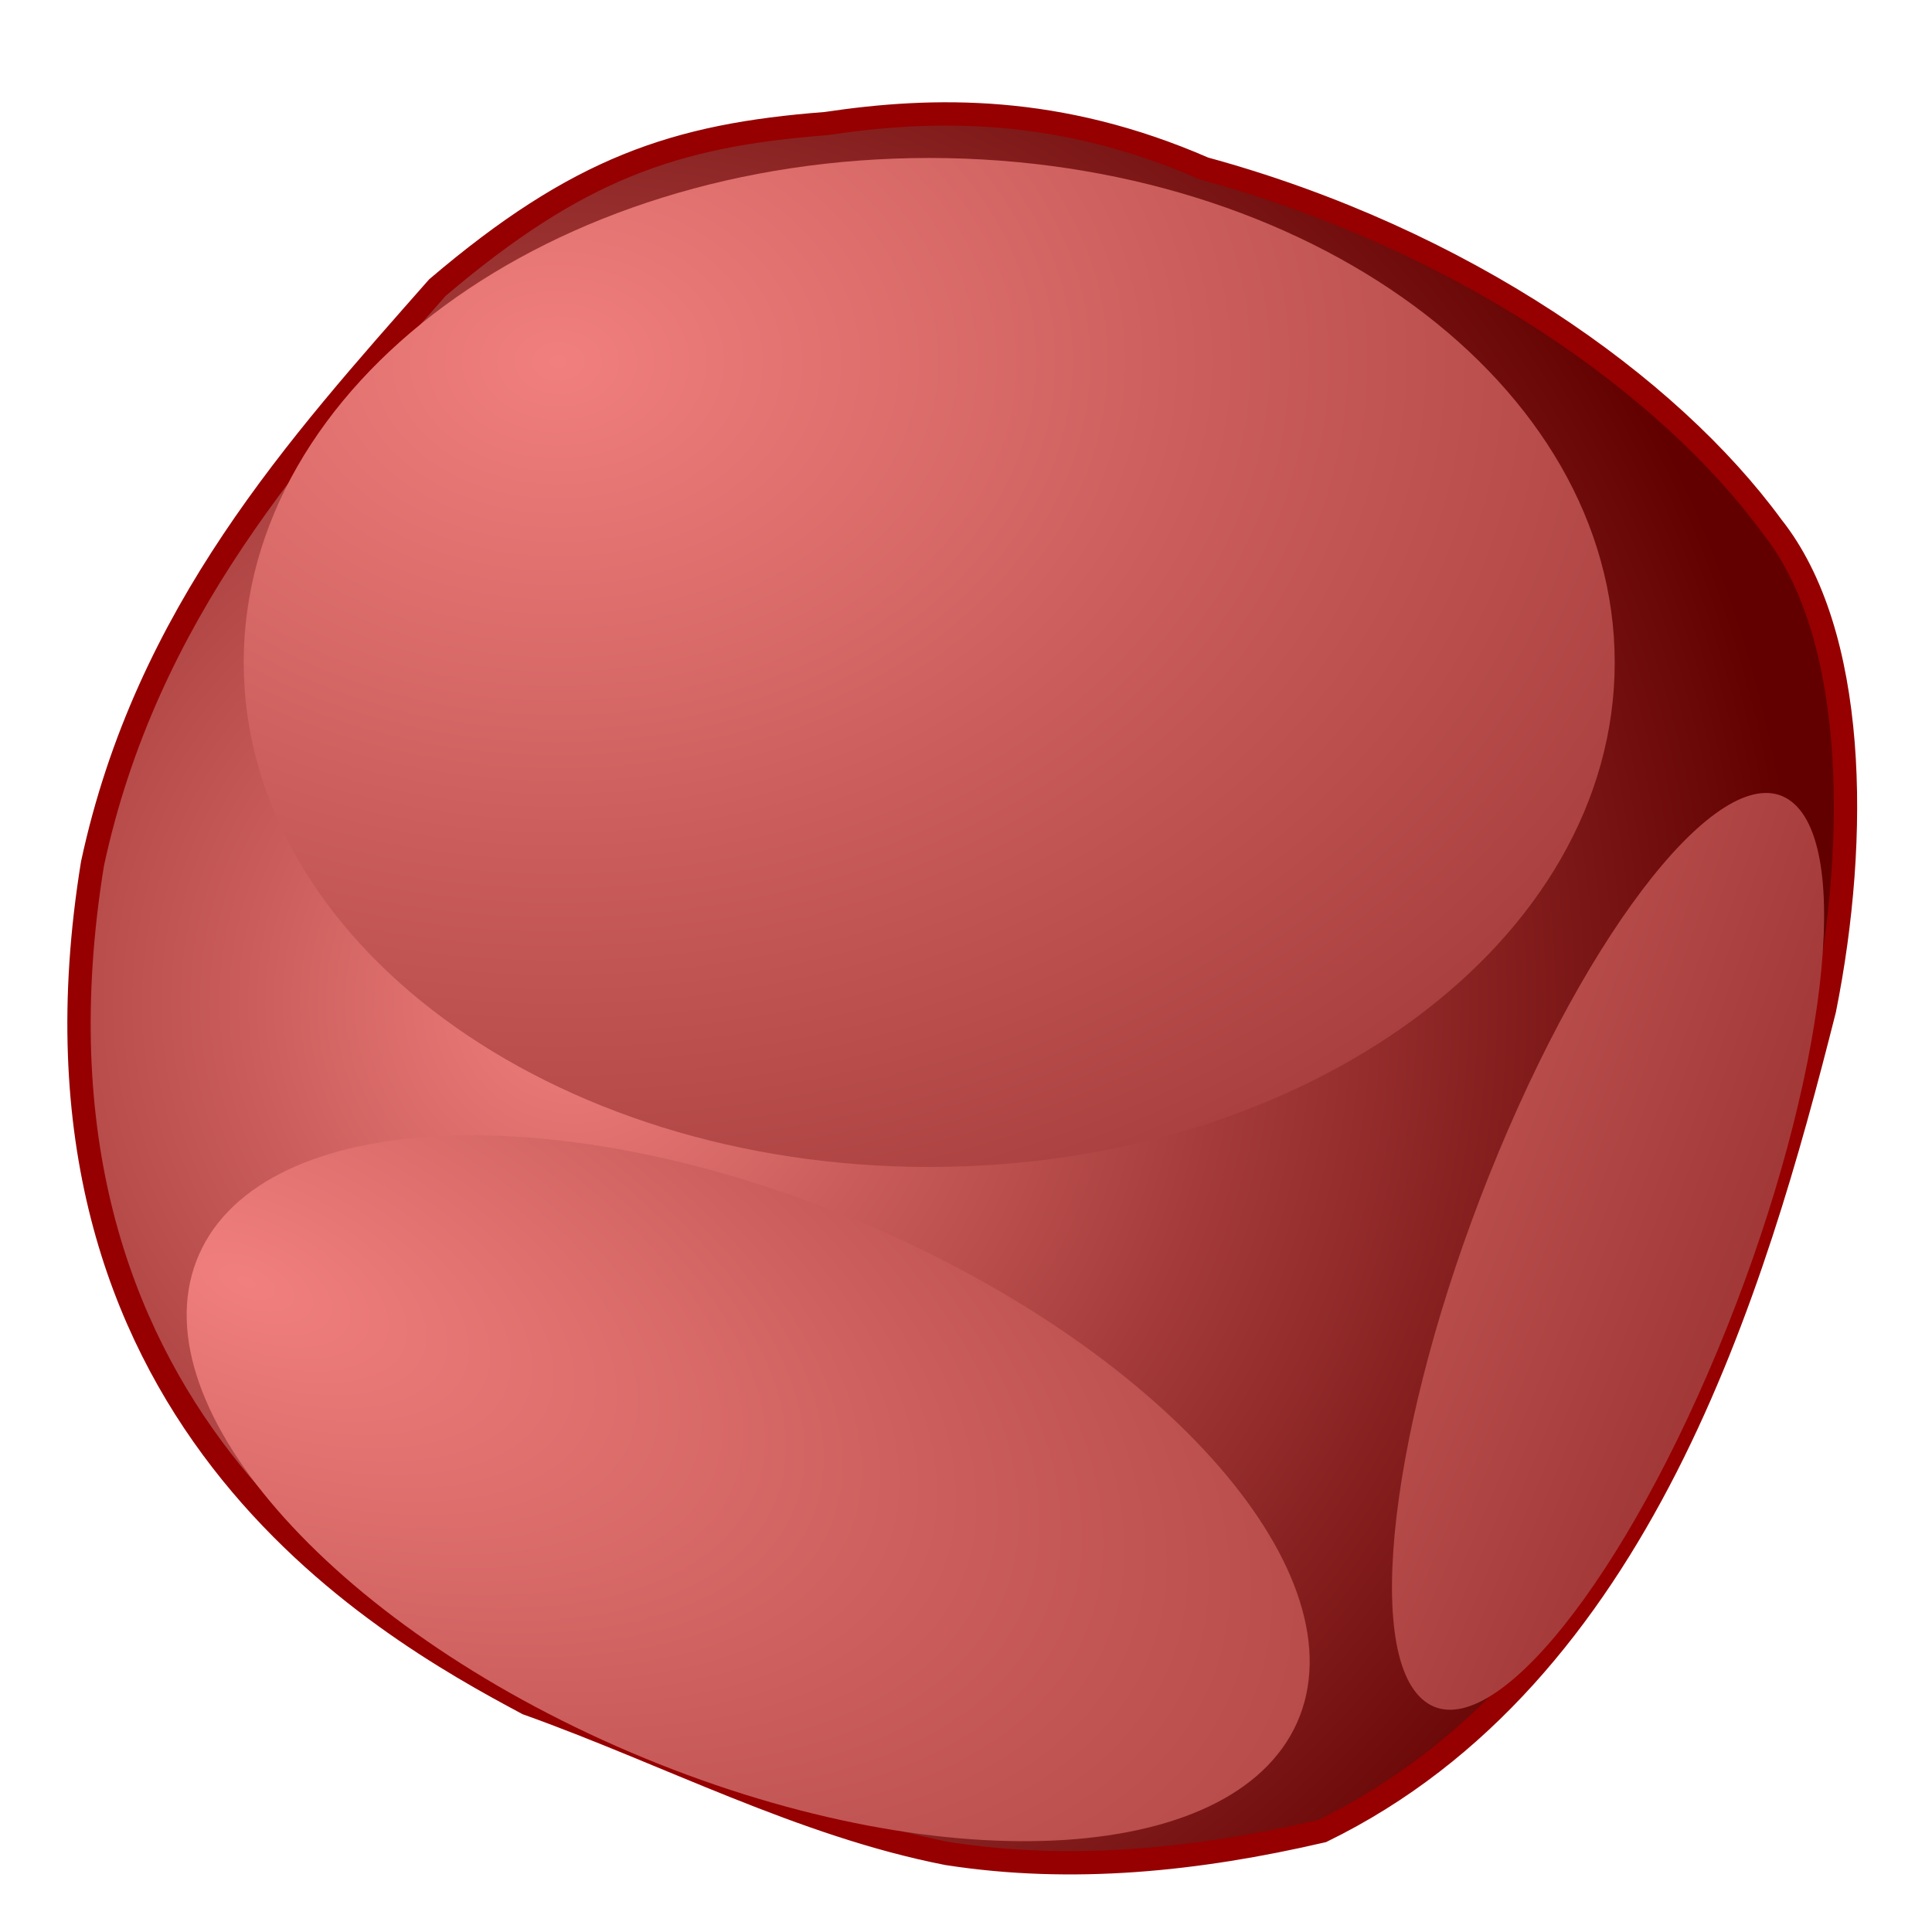
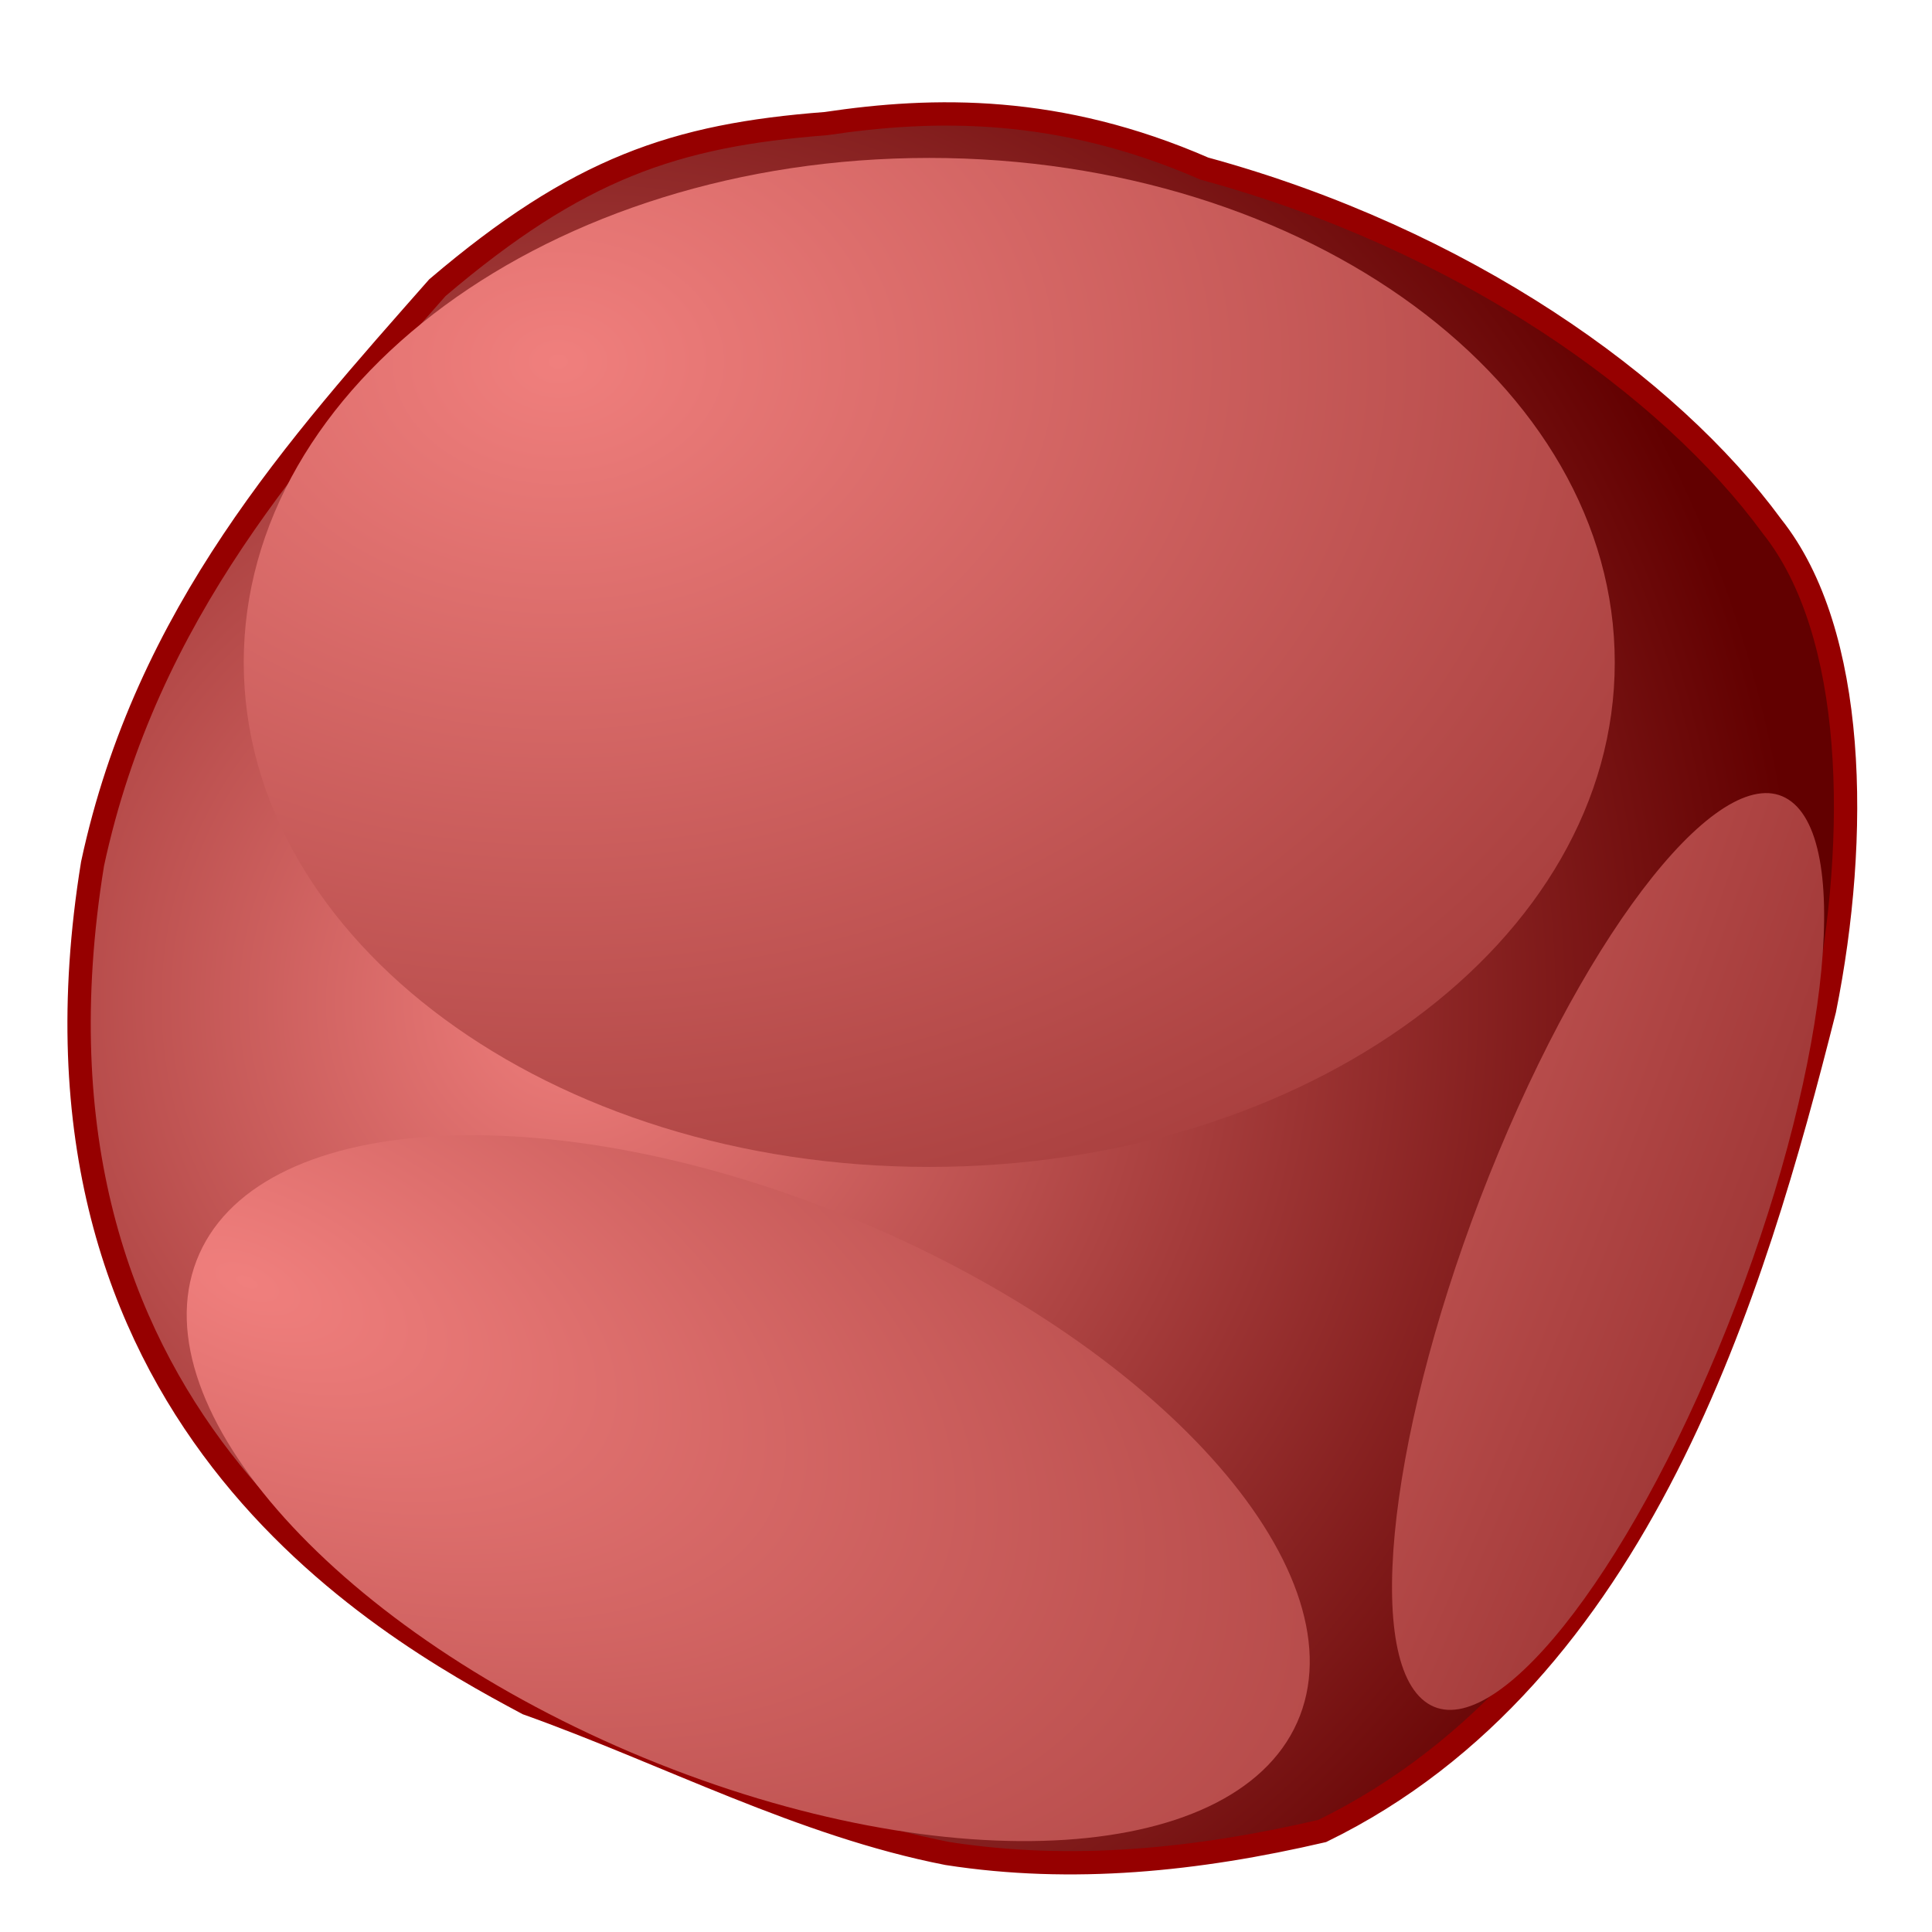
- <svg xmlns="http://www.w3.org/2000/svg" xmlns:xlink="http://www.w3.org/1999/xlink" id="svg559" height="80" width="80" version="1.0" y="0" x="0">
+ <svg xmlns="http://www.w3.org/2000/svg" xmlns:xlink="http://www.w3.org/1999/xlink" version="1.0" x="0" y="0" width="80" height="80" id="svg559">
  <defs id="defs561">
+     <linearGradient id="linearGradient579">
+       <stop style="stop-color:#ffffff;stop-opacity:1;" offset="0" id="stop580" />
+       <stop style="stop-color:#656566;stop-opacity:1;" offset="1" id="stop581" />
+     </linearGradient>
    <linearGradient id="linearGradient564">
-       <stop id="stop565" stop-color="#f07f7d" offset="0" />
-       <stop id="stop566" stop-color="#620000" offset="1" />
+       <stop style="stop-color:#f07f7d;stop-opacity:1;" offset="0" id="stop565" />
+       <stop style="stop-color:#620000;stop-opacity:1;" offset="1" id="stop566" />
    </linearGradient>
-     <radialGradient id="radialGradient568" xlink:href="#linearGradient564" cy=".508" cx=".277" r=".704" />
-     <radialGradient id="radialGradient570" xlink:href="#linearGradient564" cy=".203" cx=".229" r="1.809" />
-     <radialGradient id="radialGradient572" xlink:href="#linearGradient564" cy=".497" cx=".043" r="2.404" />
-     <radialGradient id="radialGradient574" xlink:href="#linearGradient564" cy="-2.547" cx=".232" r="6.407" />
+     <linearGradient x1="0.302" y1="0.617" x2="0.888" y2="0.602" id="linearGradient567" xlink:href="#linearGradient579" />
+     <radialGradient cx="0.277" cy="0.508" r="0.704" fx="0.277" fy="0.508" id="radialGradient568" xlink:href="#linearGradient564" />
+     <radialGradient cx="0.229" cy="0.203" r="1.809" fx="0.229" fy="0.203" id="radialGradient570" xlink:href="#linearGradient564" />
+     <radialGradient cx="4.327909e-2" cy="0.497" r="2.403" fx="4.327909e-2" fy="0.497" id="radialGradient572" xlink:href="#linearGradient564" />
+     <radialGradient cx="0.232" cy="-2.547" r="6.407" fx="0.232" fy="-2.547" id="radialGradient574" xlink:href="#linearGradient564" />
+     <radialGradient cx="0.678" cy="0.328" r="0.743" fx="0.678" fy="0.328" id="radialGradient582" xlink:href="#linearGradient579" />
  </defs>
  <g id="g588">
-     <path id="path572" d="m360.47 51.125c-16.19 1.24-26.61 4.791-41.65 17.585-14.93 16.948-31.2 34.85-36.98 61.77-9.57 58.93 30.96 81.67 46.63 90.04 15 5.36 29.43 13.03 45.01 16.08 13.4 2.08 26.8 0.7 40.2-2.41 34.13-16.65 46.3-58.13 53.86-88.06 3.73-18.58 3.45-40.42-5.63-51.821-11.04-15.098-33.07-30.773-60.87-38.361-15.61-6.807-28.98-6.556-40.57-4.823z" transform="matrix(.38621 0 0 .38621 -105.02 -14.627)" stroke="#960000" stroke-width="2.5" fill="url(#radialGradient568)" />
-     <ellipse id="path569" fill-rule="evenodd" rx="65.146" ry="46.772" transform="matrix(.43572 0 0 .44664 -21.932 -18.827)" cy="103.57" cx="138.64" fill="url(#radialGradient570)" />
-     <ellipse id="path571" fill-rule="evenodd" rx="60.135" ry="28.397" transform="matrix(.37994 .15658 -.15114 .39361 -81.124 -67.585)" cy="182.08" cx="367.49" fill="url(#radialGradient572)" />
-     <ellipse id="path573" fill-rule="evenodd" rx="60.135" ry="21.715" transform="matrix(.12826 -.30808 .20865 .18938 -34.502 164.28)" cy="188.76" cx="481.08" fill="url(#radialGradient574)" />
+     <path d="M 360.472 51.125 C 344.277 52.365 333.859 55.916 318.819 68.71 C 303.89 85.658 287.618 103.557 281.841 130.484 C 272.27 189.413 312.799 212.153 328.466 220.519 C 343.472 225.878 357.9 233.548 373.484 236.597 C 386.882 238.681 400.28 237.3 413.678 234.185 C 447.808 217.544 459.984 176.062 467.539 146.134 C 471.273 127.553 470.988 105.713 461.911 94.309 C 450.865 79.211 428.842 63.536 401.042 55.948 C 385.435 49.141 372.06 49.392 360.472 51.125 z " style="font-size:12.000;fill:url(#radialGradient568);stroke:#960000;stroke-width:2.5;" id="path572" transform="matrix(0.386209,0,0,0.386209,-105.017,-14.62676)" />
+     <ellipse cx="138.644" cy="103.566" rx="65.146" ry="46.772" transform="matrix(0.435723,0,0,0.446636,-21.93232,-18.82671)" style="font-size:12.000;fill:url(#radialGradient570);fill-rule:evenodd;" id="path569" />
+     <ellipse cx="367.492" cy="182.075" rx="60.135" ry="28.397" transform="matrix(0.379942,0.156575,-0.151138,0.393608,-81.12441,-67.58463)" style="font-size:12.000;fill:url(#radialGradient572);fill-rule:evenodd;" id="path571" />
+     <ellipse cx="481.08" cy="188.757" rx="60.135" ry="21.715" transform="matrix(0.128262,-0.308075,0.208654,0.189377,-34.50172,164.2841)" style="font-size:12.000;fill:url(#radialGradient574);fill-rule:evenodd;" id="path573" />
  </g>
</svg>
